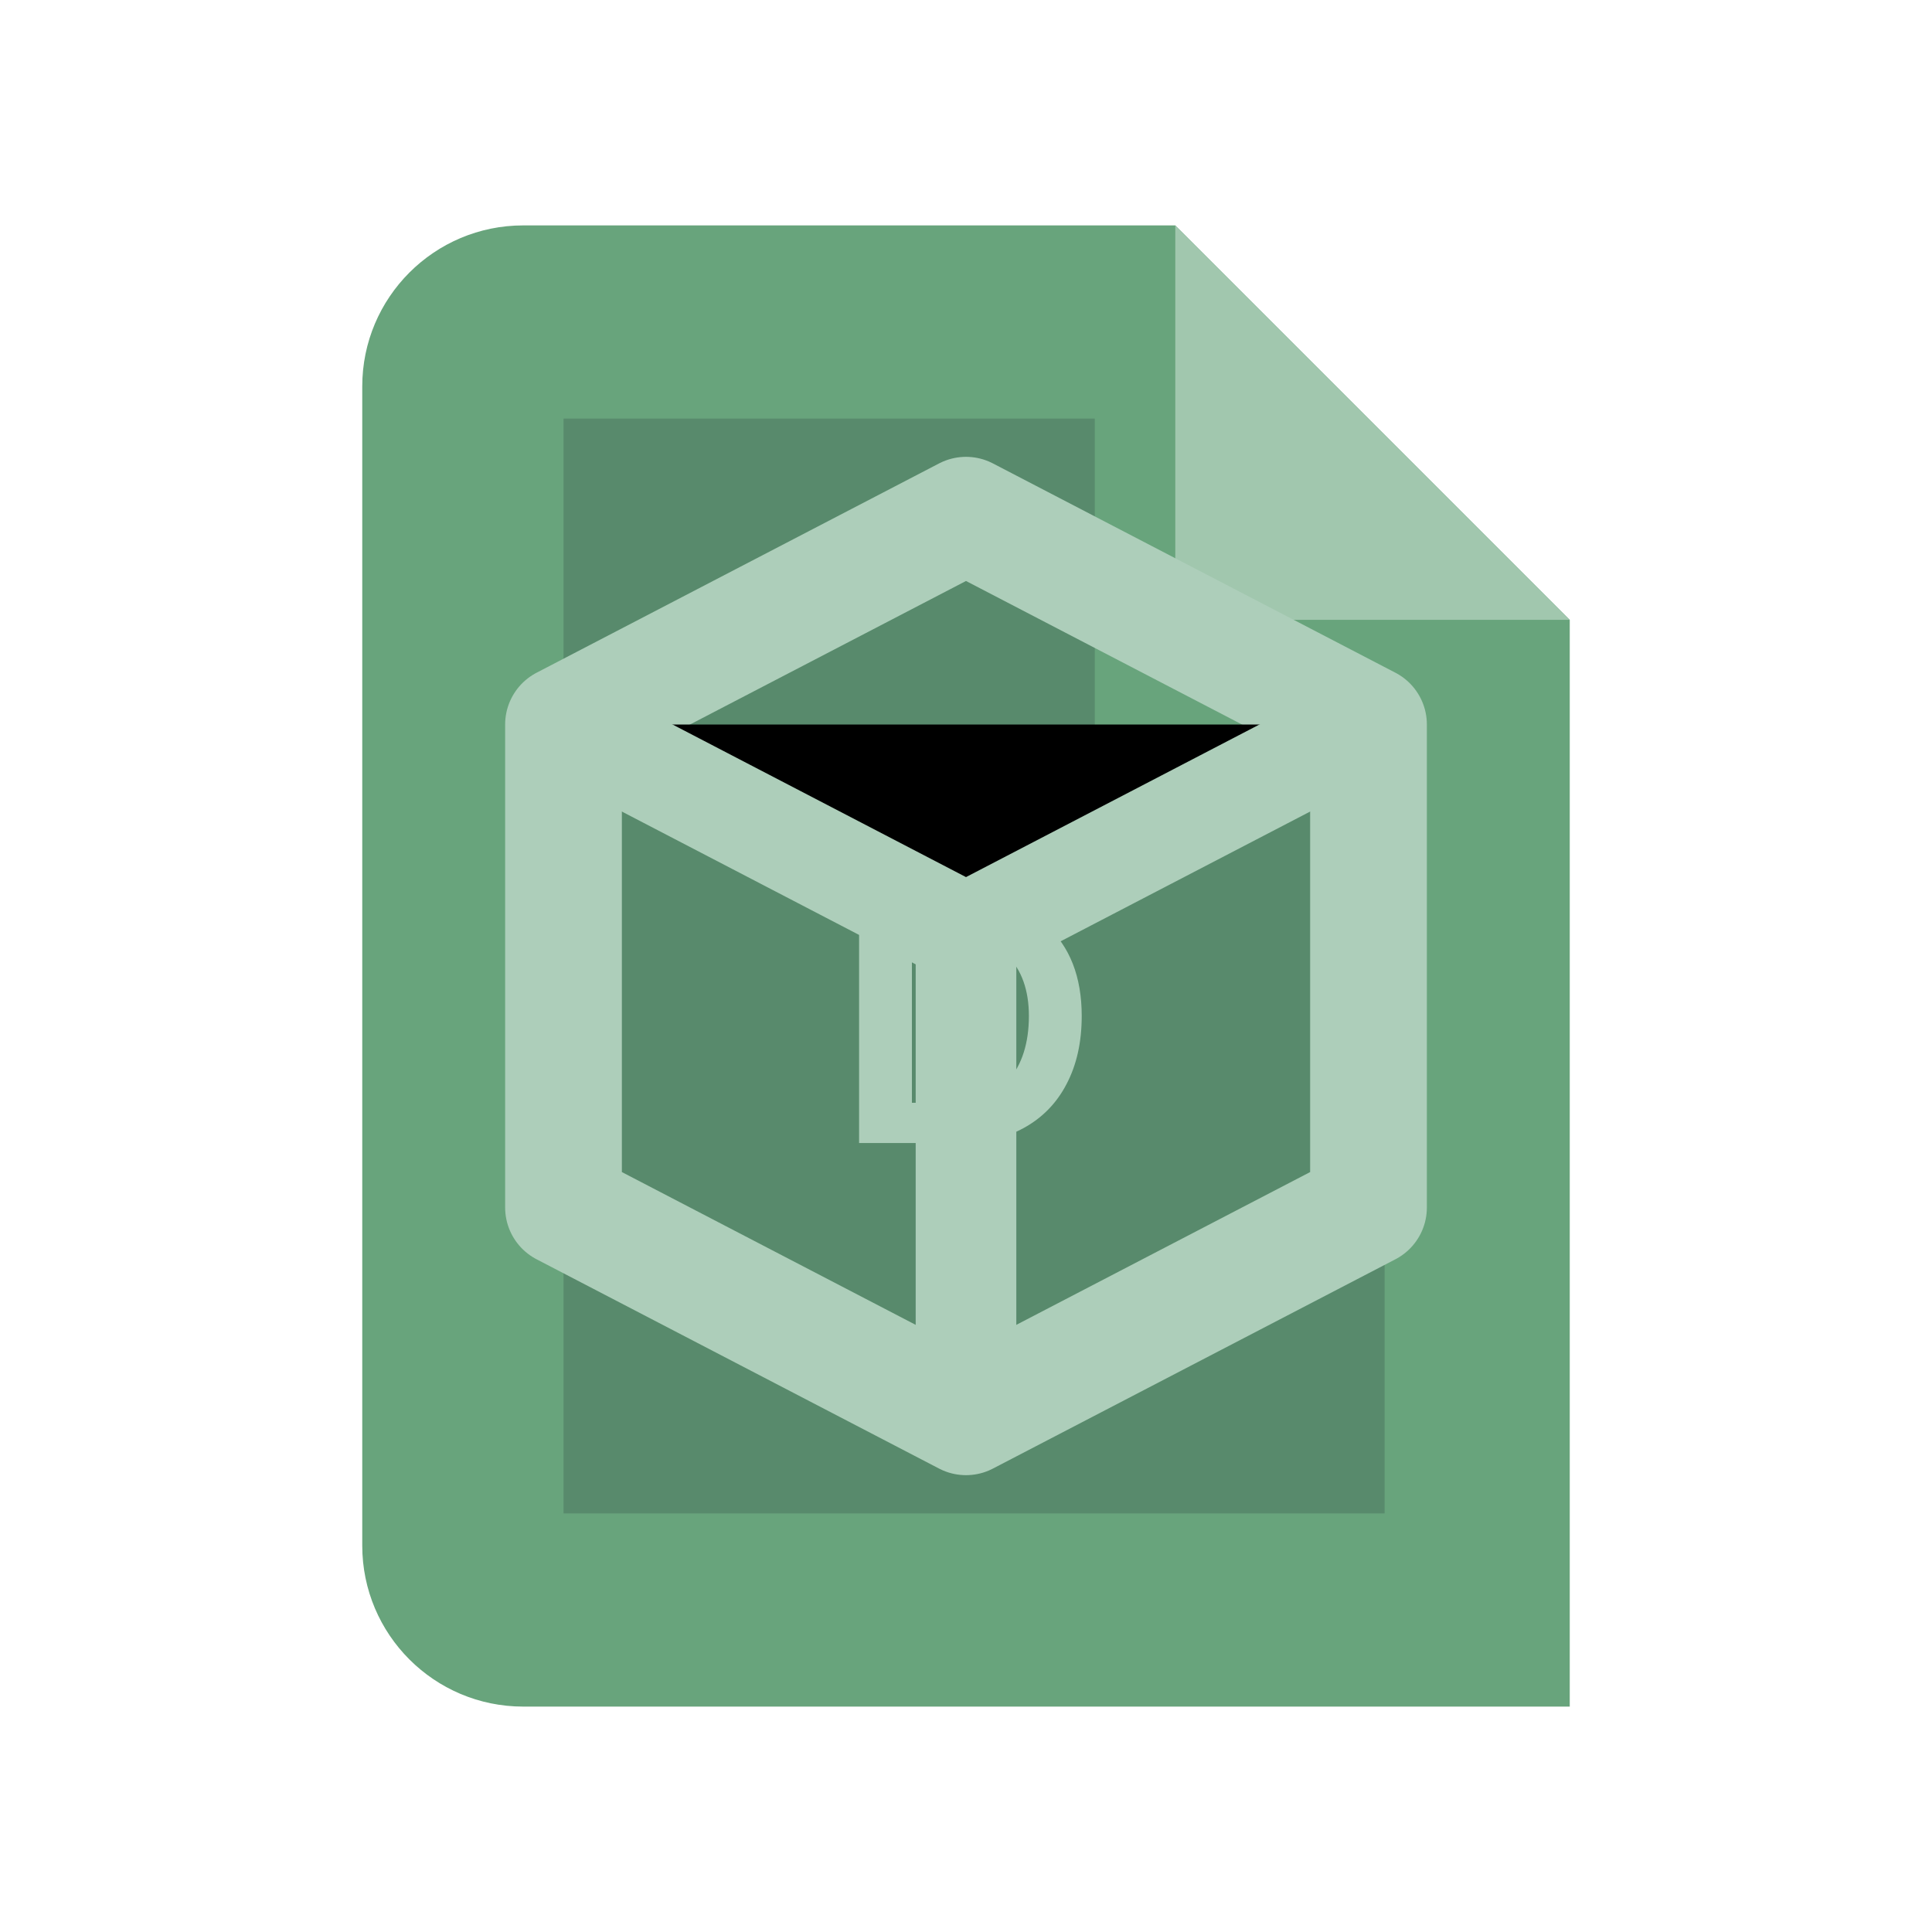
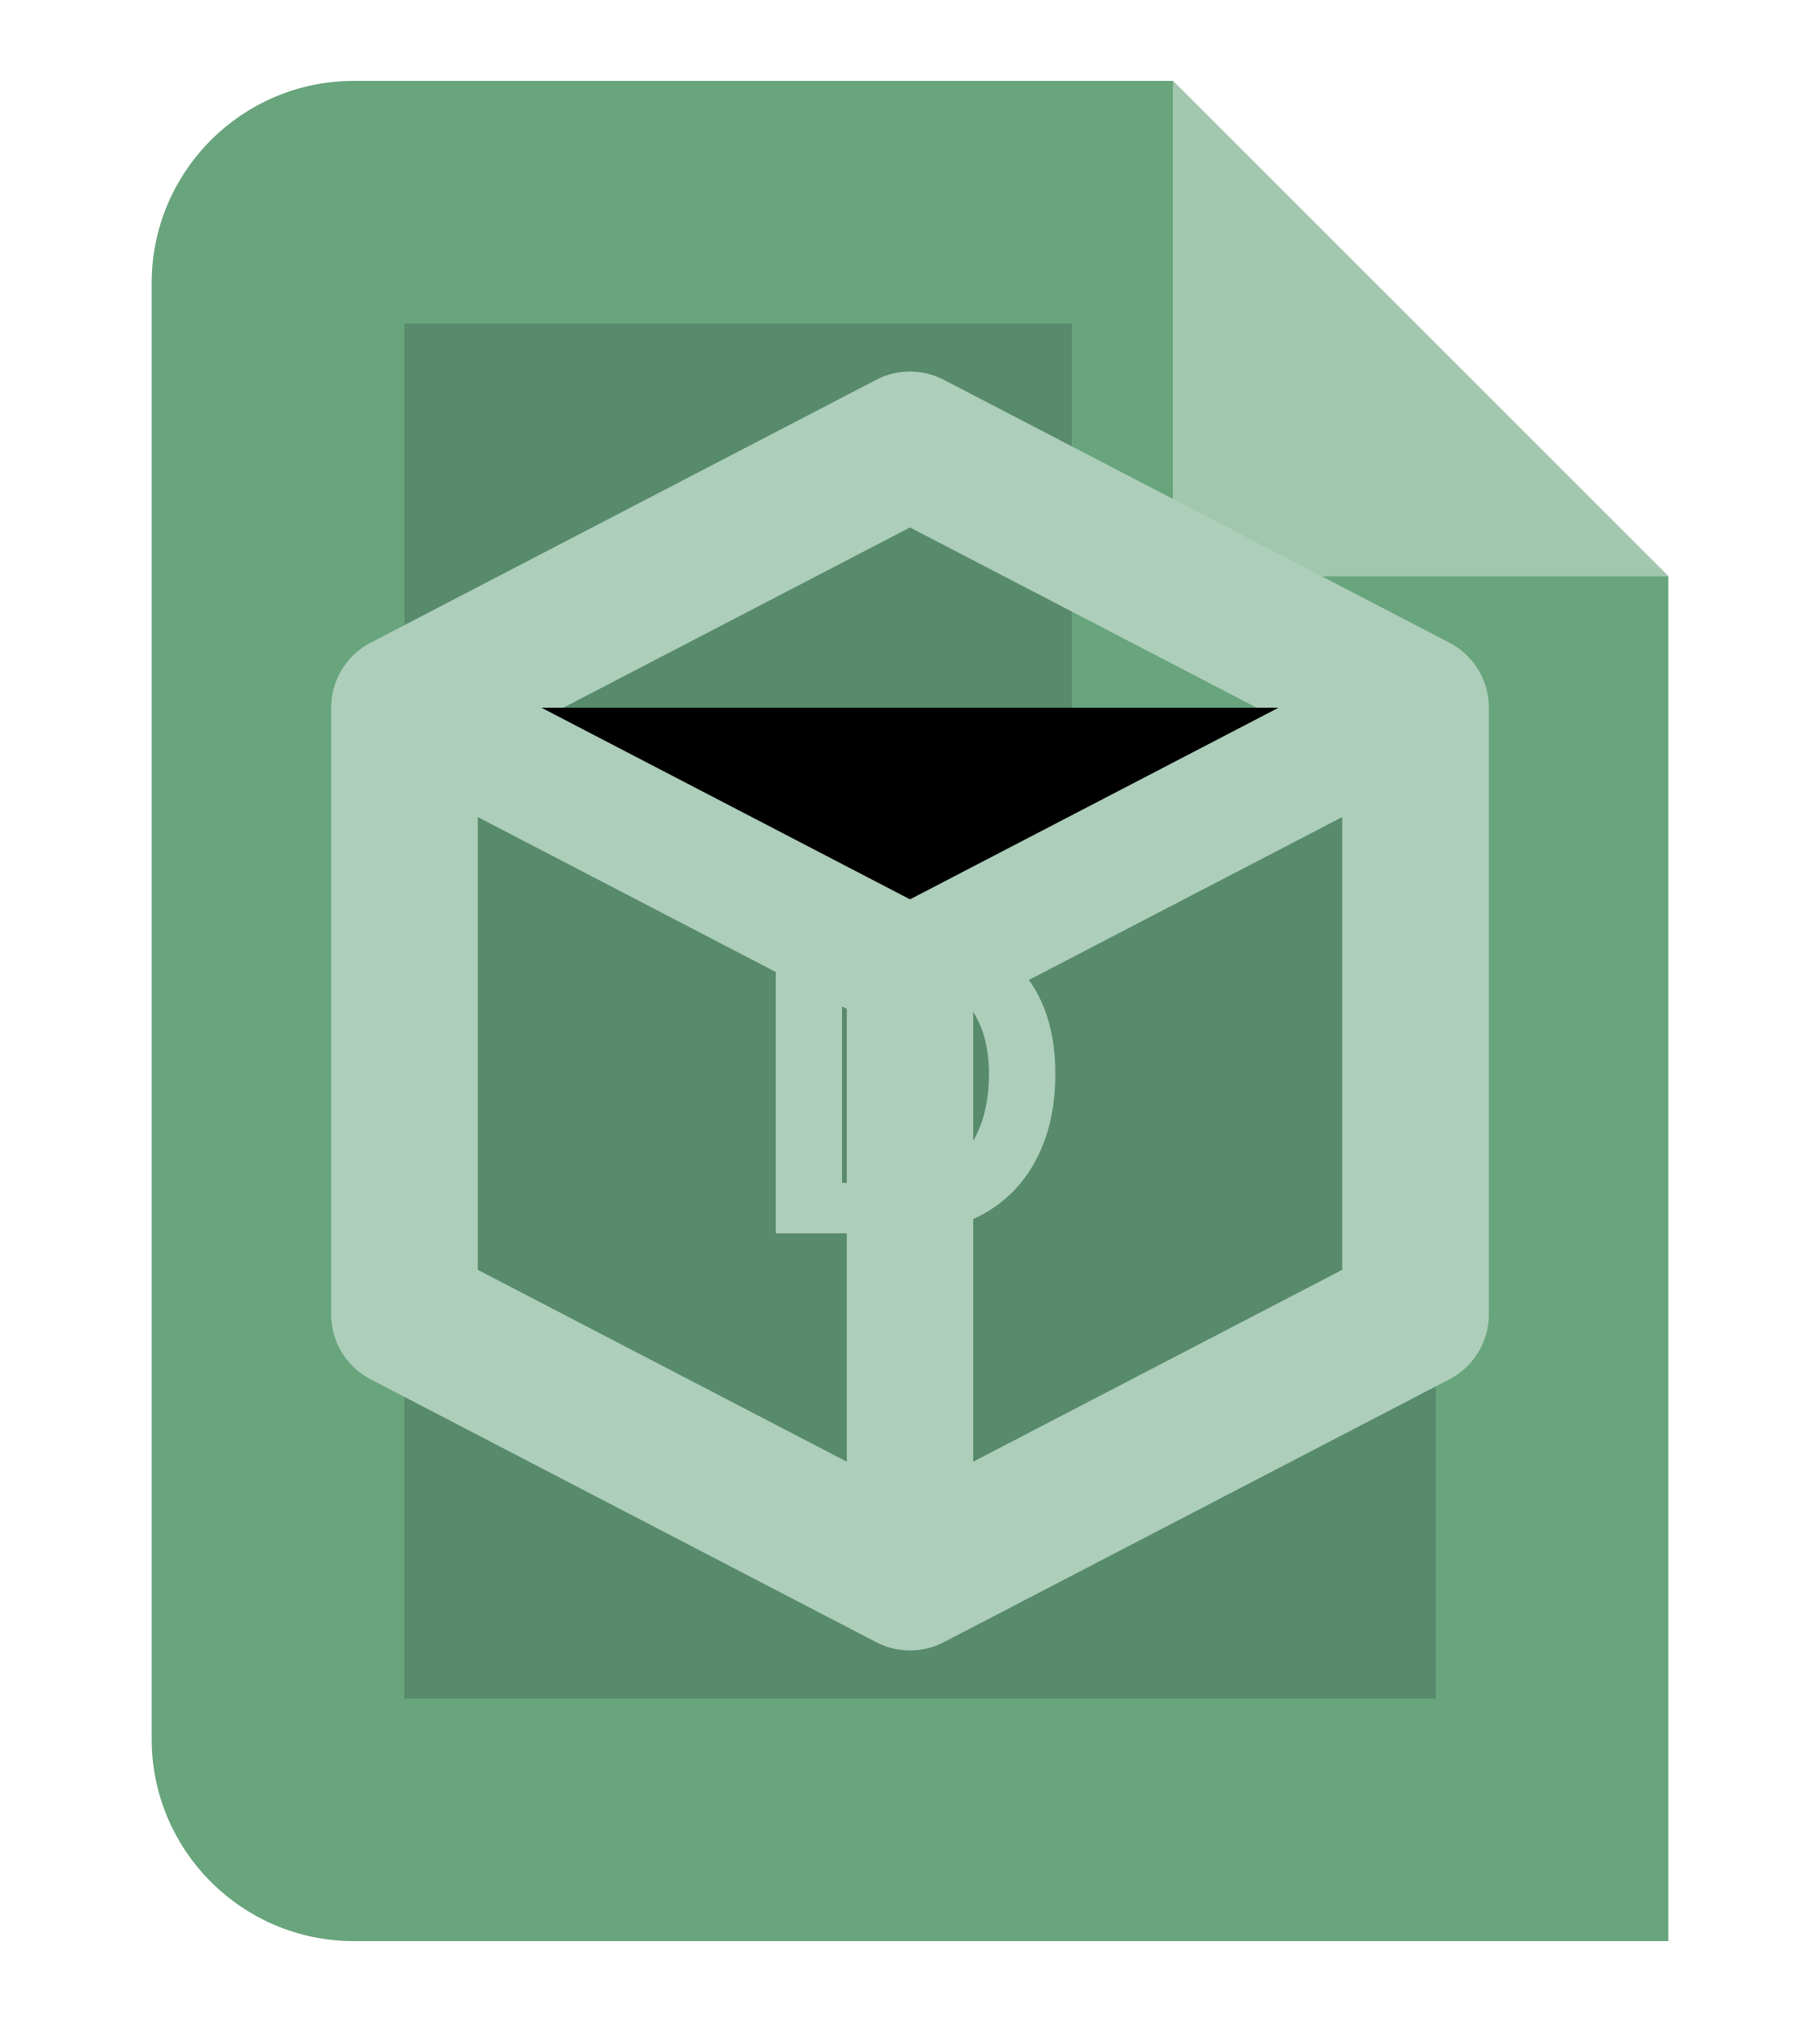
- <svg xmlns="http://www.w3.org/2000/svg" width="20" height="20" viewBox="0 0 24 24" role="img" aria-label="Dependabot">
+ <svg xmlns="http://www.w3.org/2000/svg" viewBox="3 2 18 20" role="img" aria-label="Dependabot">
  <path d="M6.5 2.8h8.1L19.5 7.7v13.5H6.5a2 2 0 0 1-2-2V4.8a2 2 0 0 1 2-2Z" fill="#68A47C" />
  <path d="M14.6 2.8v4.9h4.9Z" fill="#ADCEBA" opacity=".82" />
  <path d="M7 5.2h6.6v4.6h3.6v9H7Z" fill="#10161F" opacity=".18" />
  <path d="m12 6.4 5 2.6v6l-5 2.6-5-2.6V9z" fill="none" stroke="#ADCEBA" stroke-width="1.45" stroke-linejoin="round" />
  <path d="M7 9l5 2.6L17 9M12 11.6v6" stroke="#ADCEBA" stroke-width="1.25" stroke-linecap="round" />
  <text x="12" y="14.2" text-anchor="middle" font-family="Arial,sans-serif" font-size="4.5" font-weight="700" fill="#ADCEBA">D</text>
</svg>
